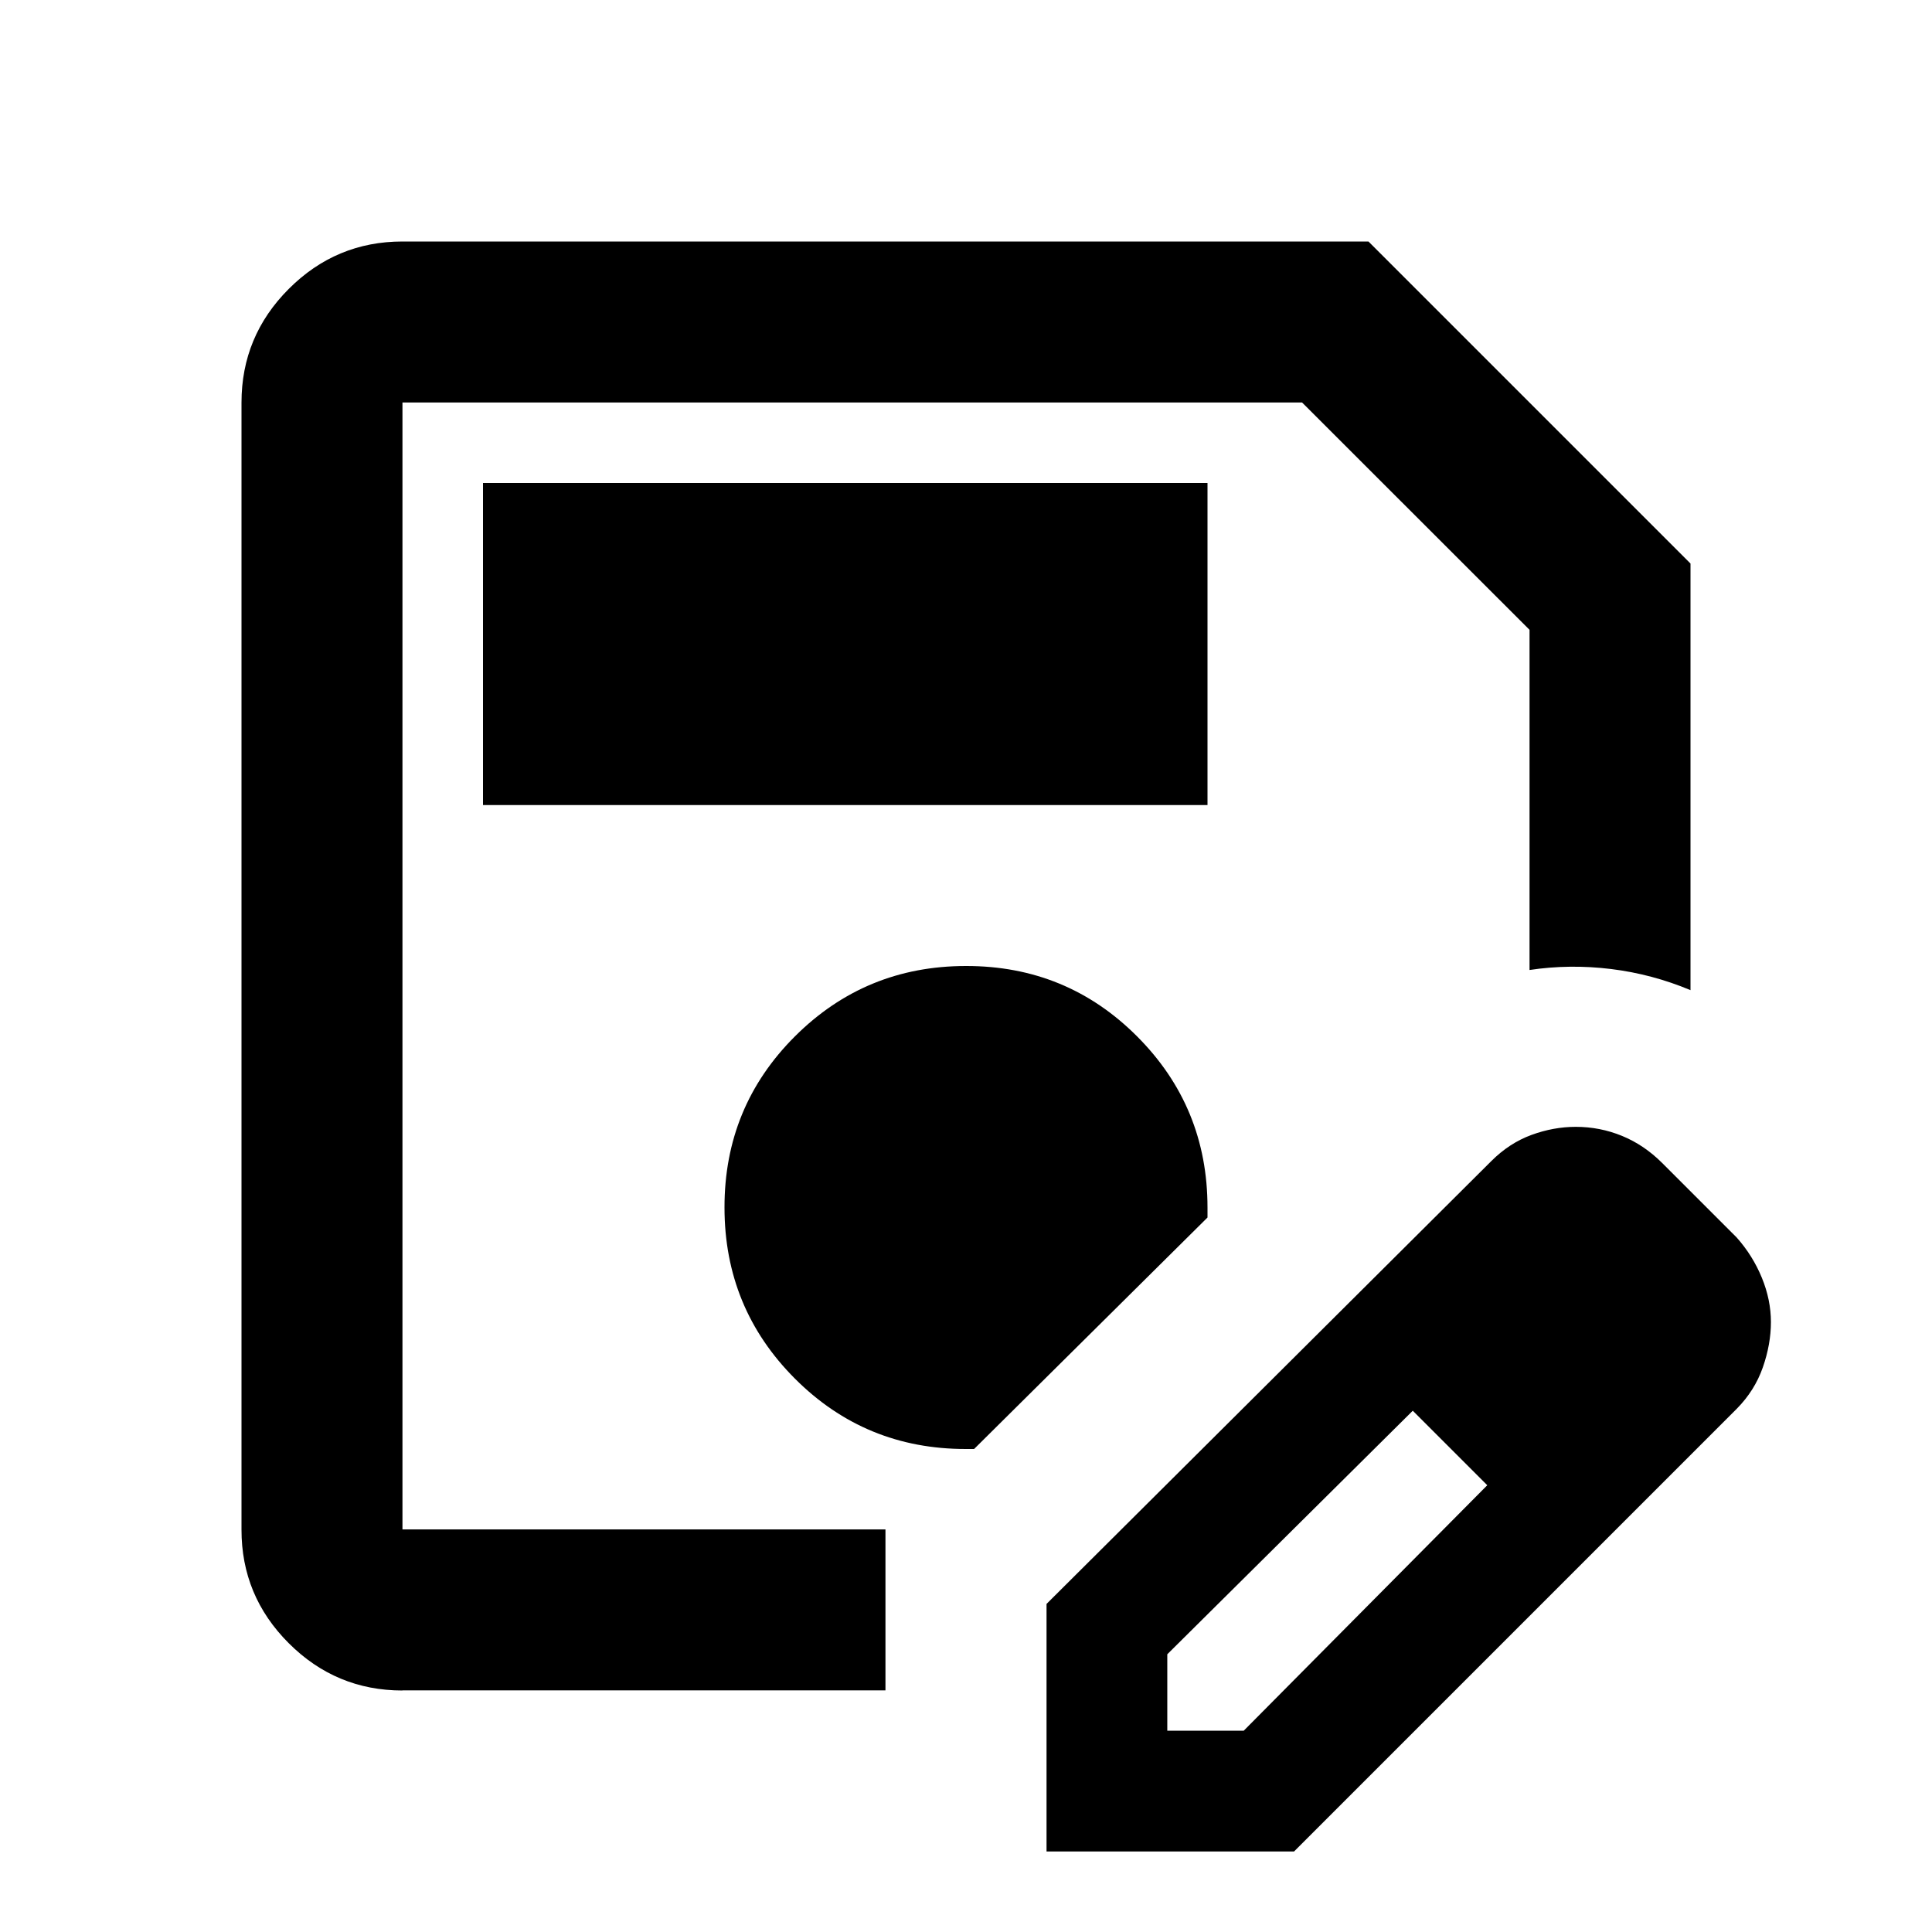
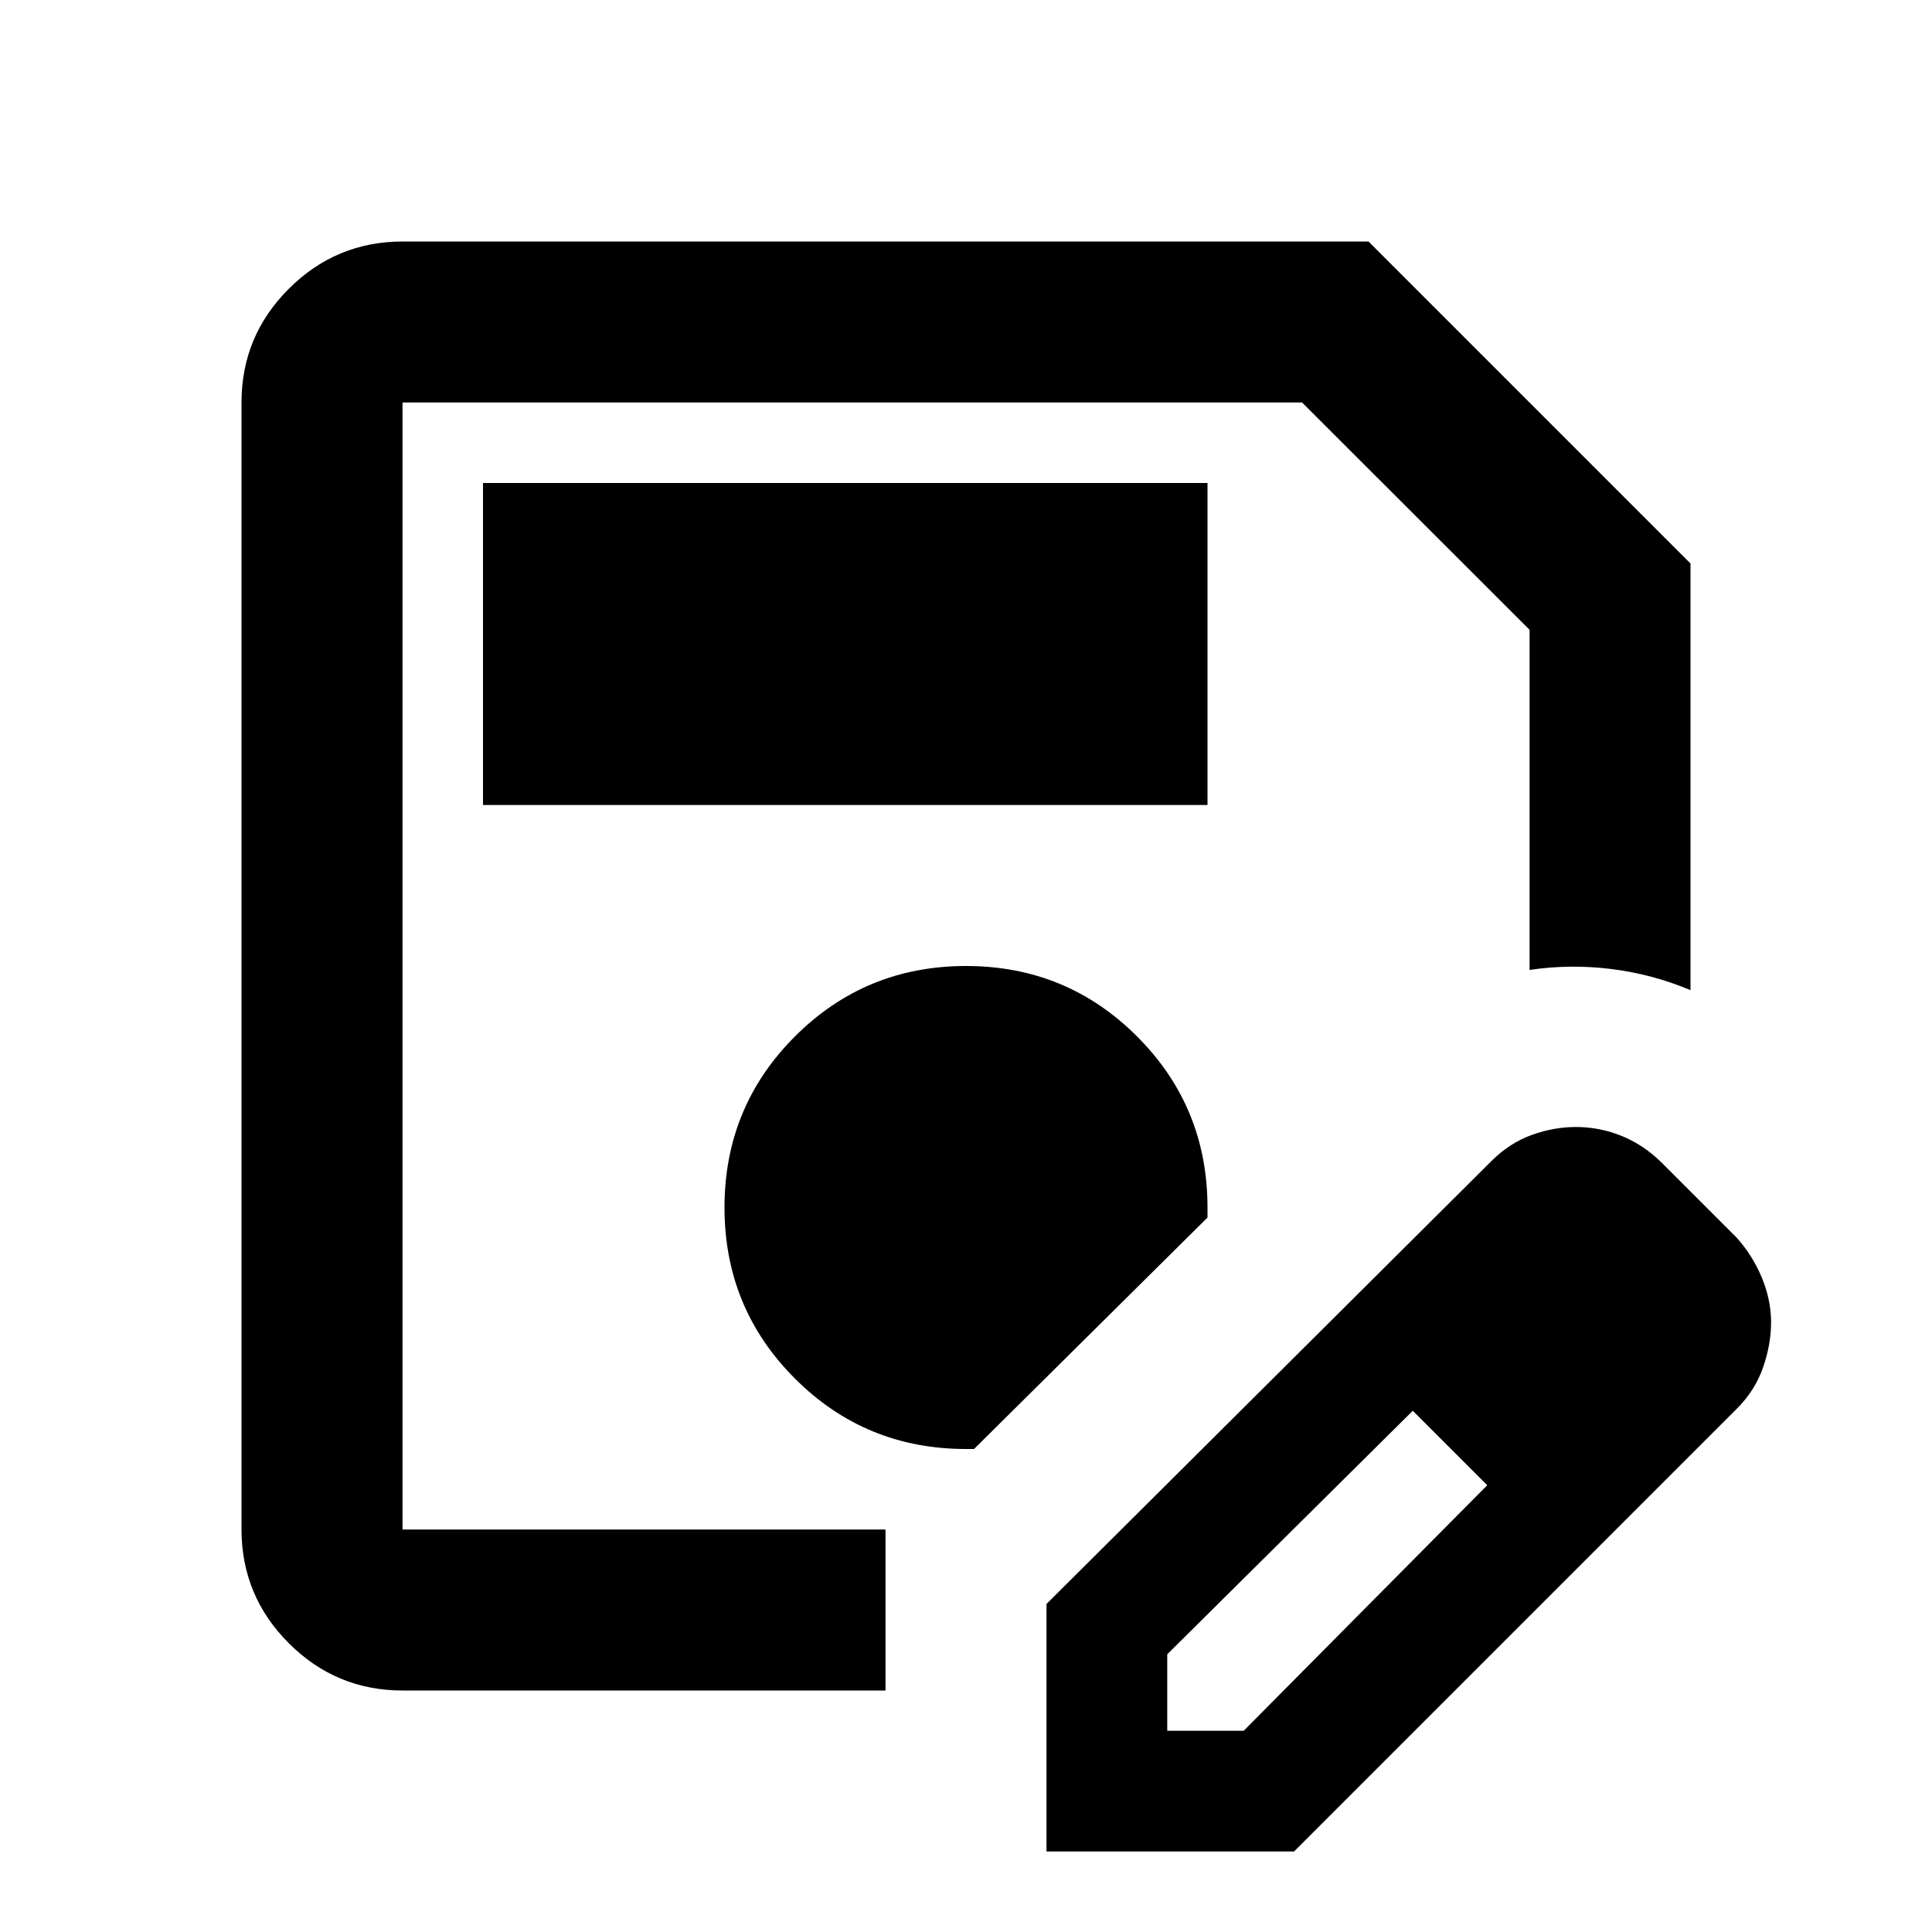
- <svg xmlns="http://www.w3.org/2000/svg" height="24px" viewBox="0 0 16 16" width="24px" fill="#000000" version="1.1" id="svg1">
+ <svg xmlns="http://www.w3.org/2000/svg" height="24px" viewBox="0 0 24 24" width="24px" fill="#000000" version="1.1" id="svg1">
  <defs id="defs1" />
-   <path d="M 3.333 14 q -0.55 0 -0.942 -0.392 T 2 12.667 v -9.333 q 0 -0.55 0.392 -0.942 T 3.333 2 h 8 l 2.667 2.667 v 3.533 q -0.317 -0.133 -0.658 -0.175 t -0.675 0.008 v -2.817 L 10.783 3.333 H 3.333 v 9.333 h 4 v 1.333 H 3.333 Z m 0 -10.667 v 9.333 -9.333 Z M 8.667 15.333 v -2.05 l 3.683 -3.667 q 0.15 -0.15 0.333 -0.217 t 0.367 -0.067 q 0.2 0 0.383 0.075 t 0.333 0.225 l 0.617 0.617 q 0.133 0.15 0.208 0.333 t 0.075 0.367 q 0 0.183 -0.067 0.375 T 14.383 11.667 L 10.717 15.333 H 8.667 Z m 5 -4.383 -0.617 -0.617 0.617 0.617 Z M 9.667 14.333 h 0.633 l 2.017 -2.033 -0.3 -0.317 -0.317 -0.3 -2.033 2.017 v 0.633 Z m 2.35 -2.35 -0.317 -0.3 0.617 0.617 -0.3 -0.317 Z M 4 6.667 h 6 v -2.667 H 4 v 2.667 Z m 4 5.333 h 0.067 l 1.933 -1.917 v -0.083 q 0 -0.833 -0.583 -1.417 t -1.417 -0.583 q -0.833 0 -1.417 0.583 t -0.583 1.417 q 0 0.833 0.583 1.417 t 1.417 0.583 Z" id="path1" />
+   <path d="M 5 21 q -0.825 0 -1.412 -0.587 T 3 19 v -14 q 0 -0.825 0.587 -1.412 T 5 3 h 12 l 4 4 v 5.3 q -0.475 -0.2 -0.987 -0.263 t -1.012 0.012 v -4.225 L 16.175 5 H 5 v 14 h 6 v 2 H 5 Z m 0 -16 v 14 -14 Z M 13 23 v -3.075 l 5.525 -5.5 q 0.225 -0.225 0.5 -0.325 t 0.55 -0.1 q 0.3 0 0.575 0.113 t 0.5 0.338 l 0.925 0.925 q 0.2 0.225 0.313 0.5 t 0.113 0.55 q 0 0.275 -0.1 0.562 T 21.575 17.5 L 16.075 23 H 13 Z m 7.5 -6.575 -0.925 -0.925 0.925 0.925 Z M 14.5 21.5 h 0.95 l 3.025 -3.05 -0.45 -0.475 -0.475 -0.45 -3.05 3.025 v 0.95 Z m 3.525 -3.525 -0.475 -0.45 0.925 0.925 -0.45 -0.475 Z M 6 10 h 9 v -4 H 6 v 4 Z m 6 8 h 0.1 l 2.9 -2.875 v -0.125 q 0 -1.25 -0.875 -2.125 t -2.125 -0.875 q -1.25 0 -2.125 0.875 t -0.875 2.125 q 0 1.25 0.875 2.125 t 2.125 0.875 Z" id="path1" />
</svg>
